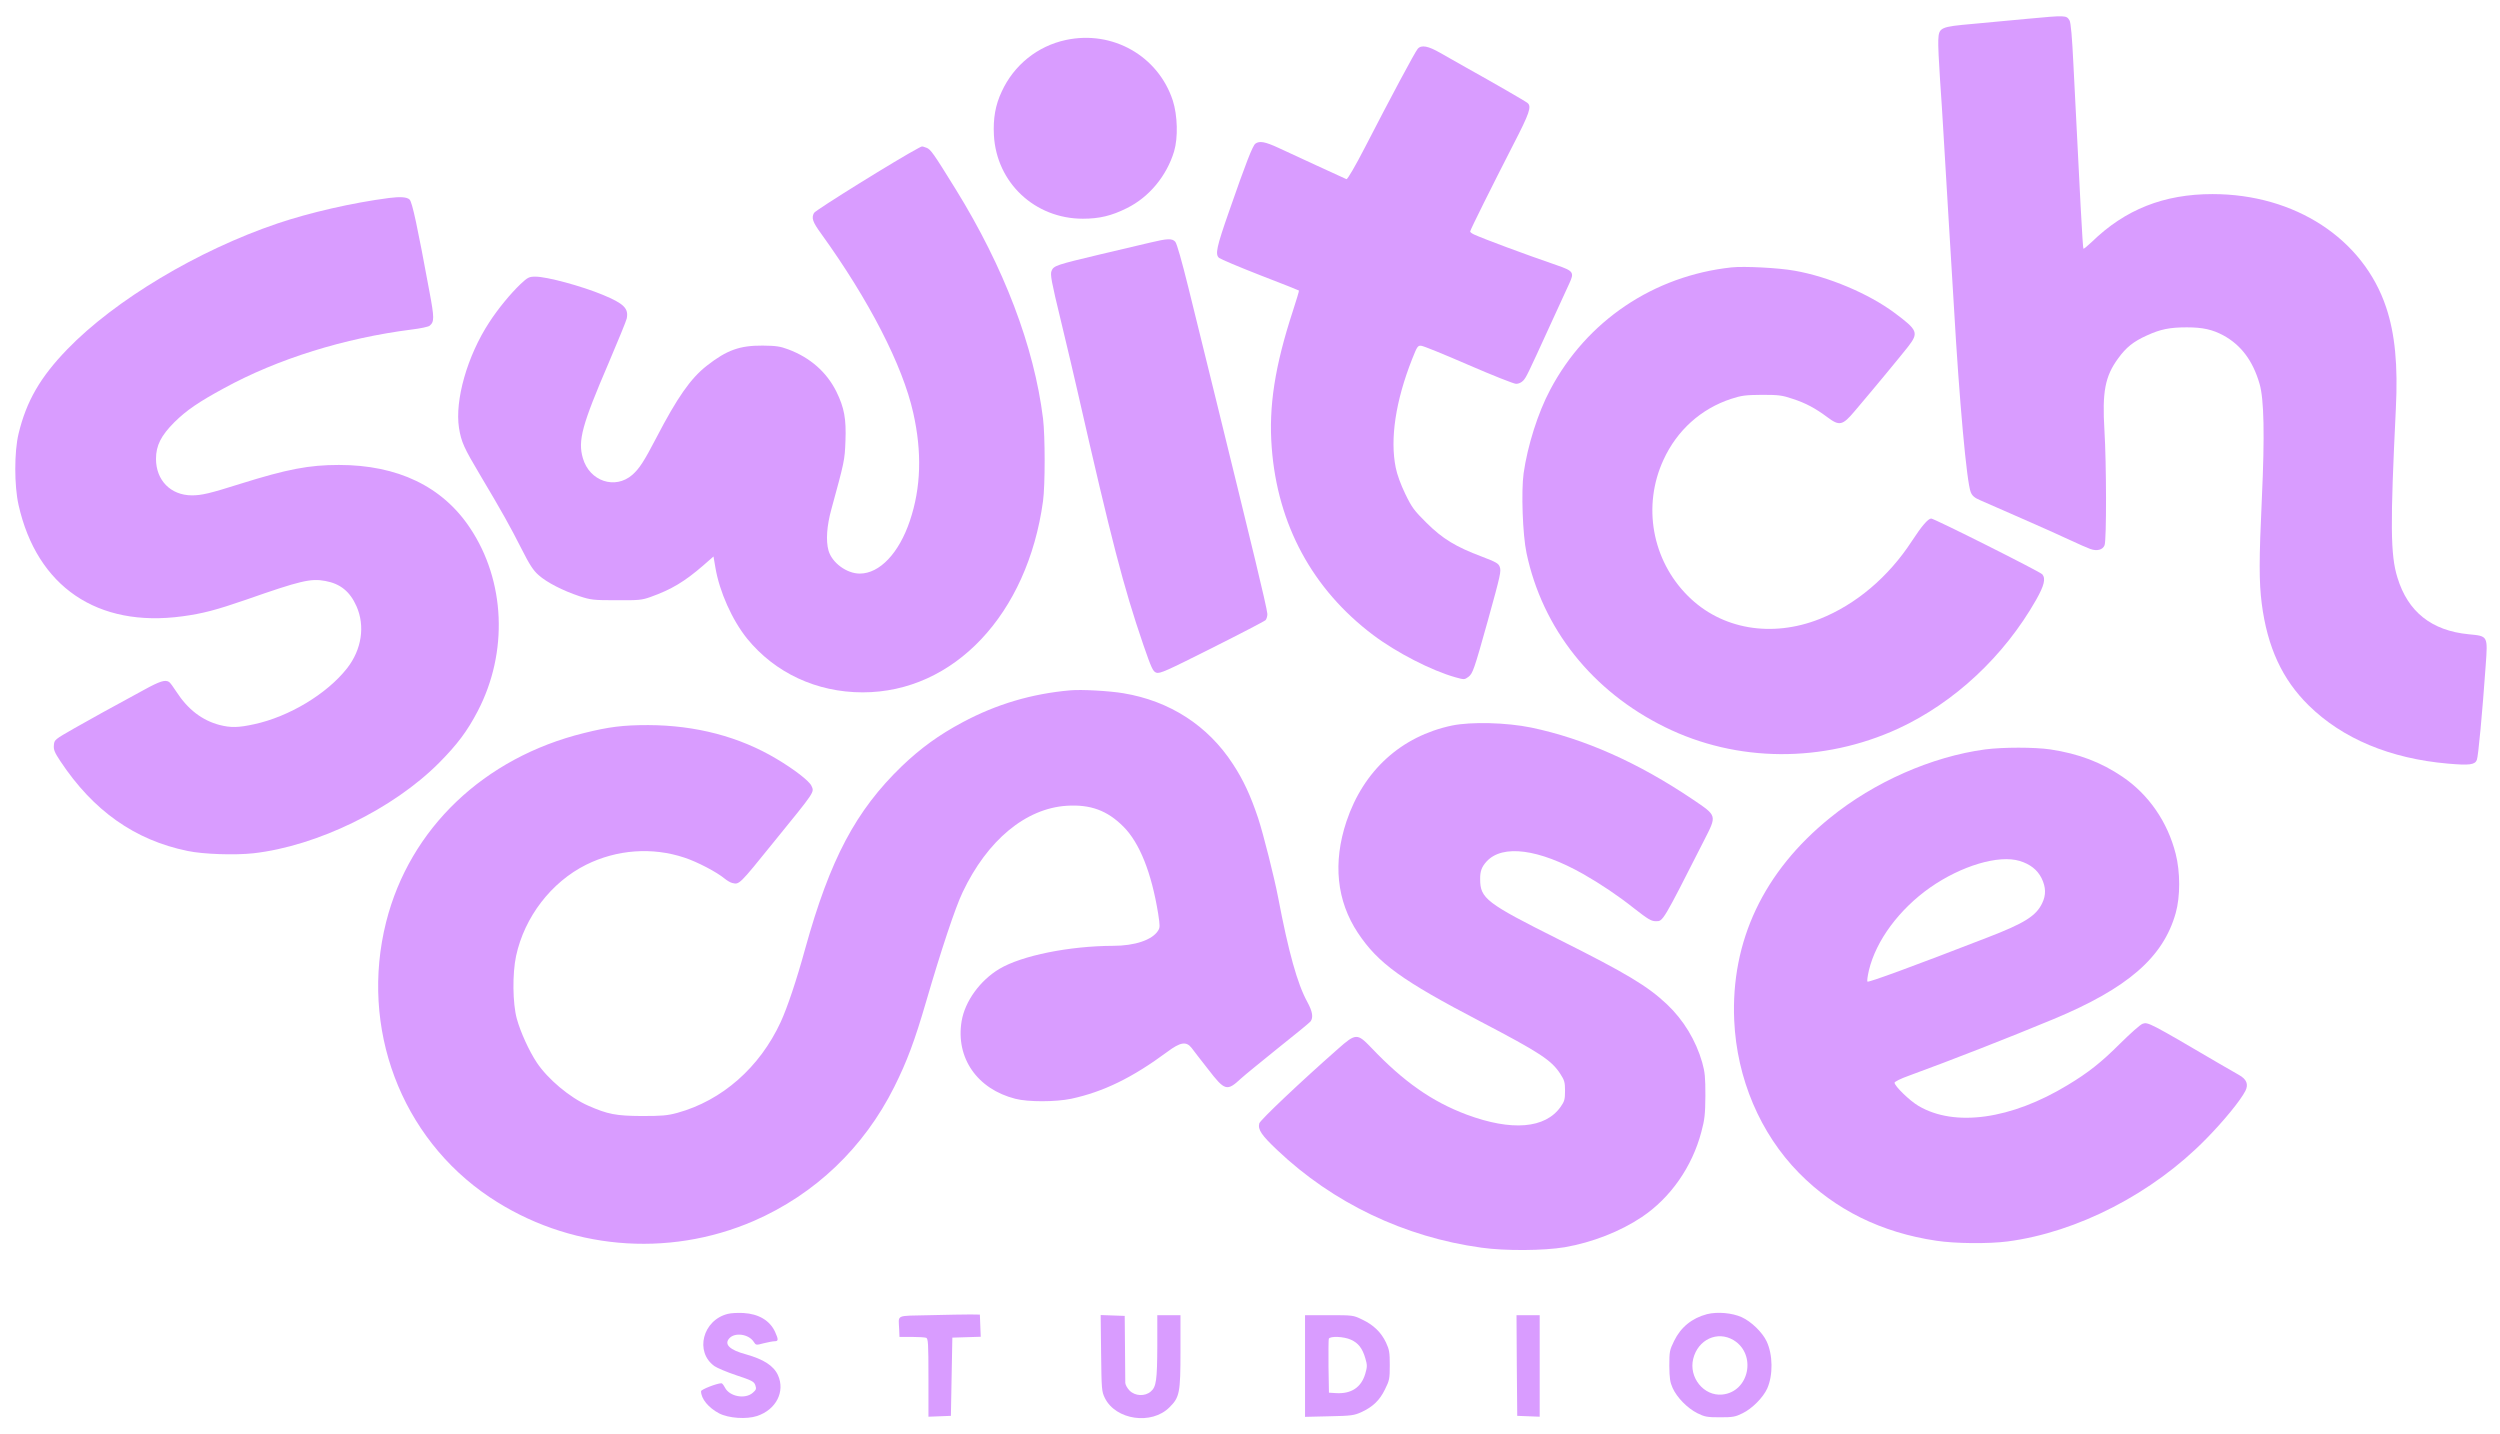
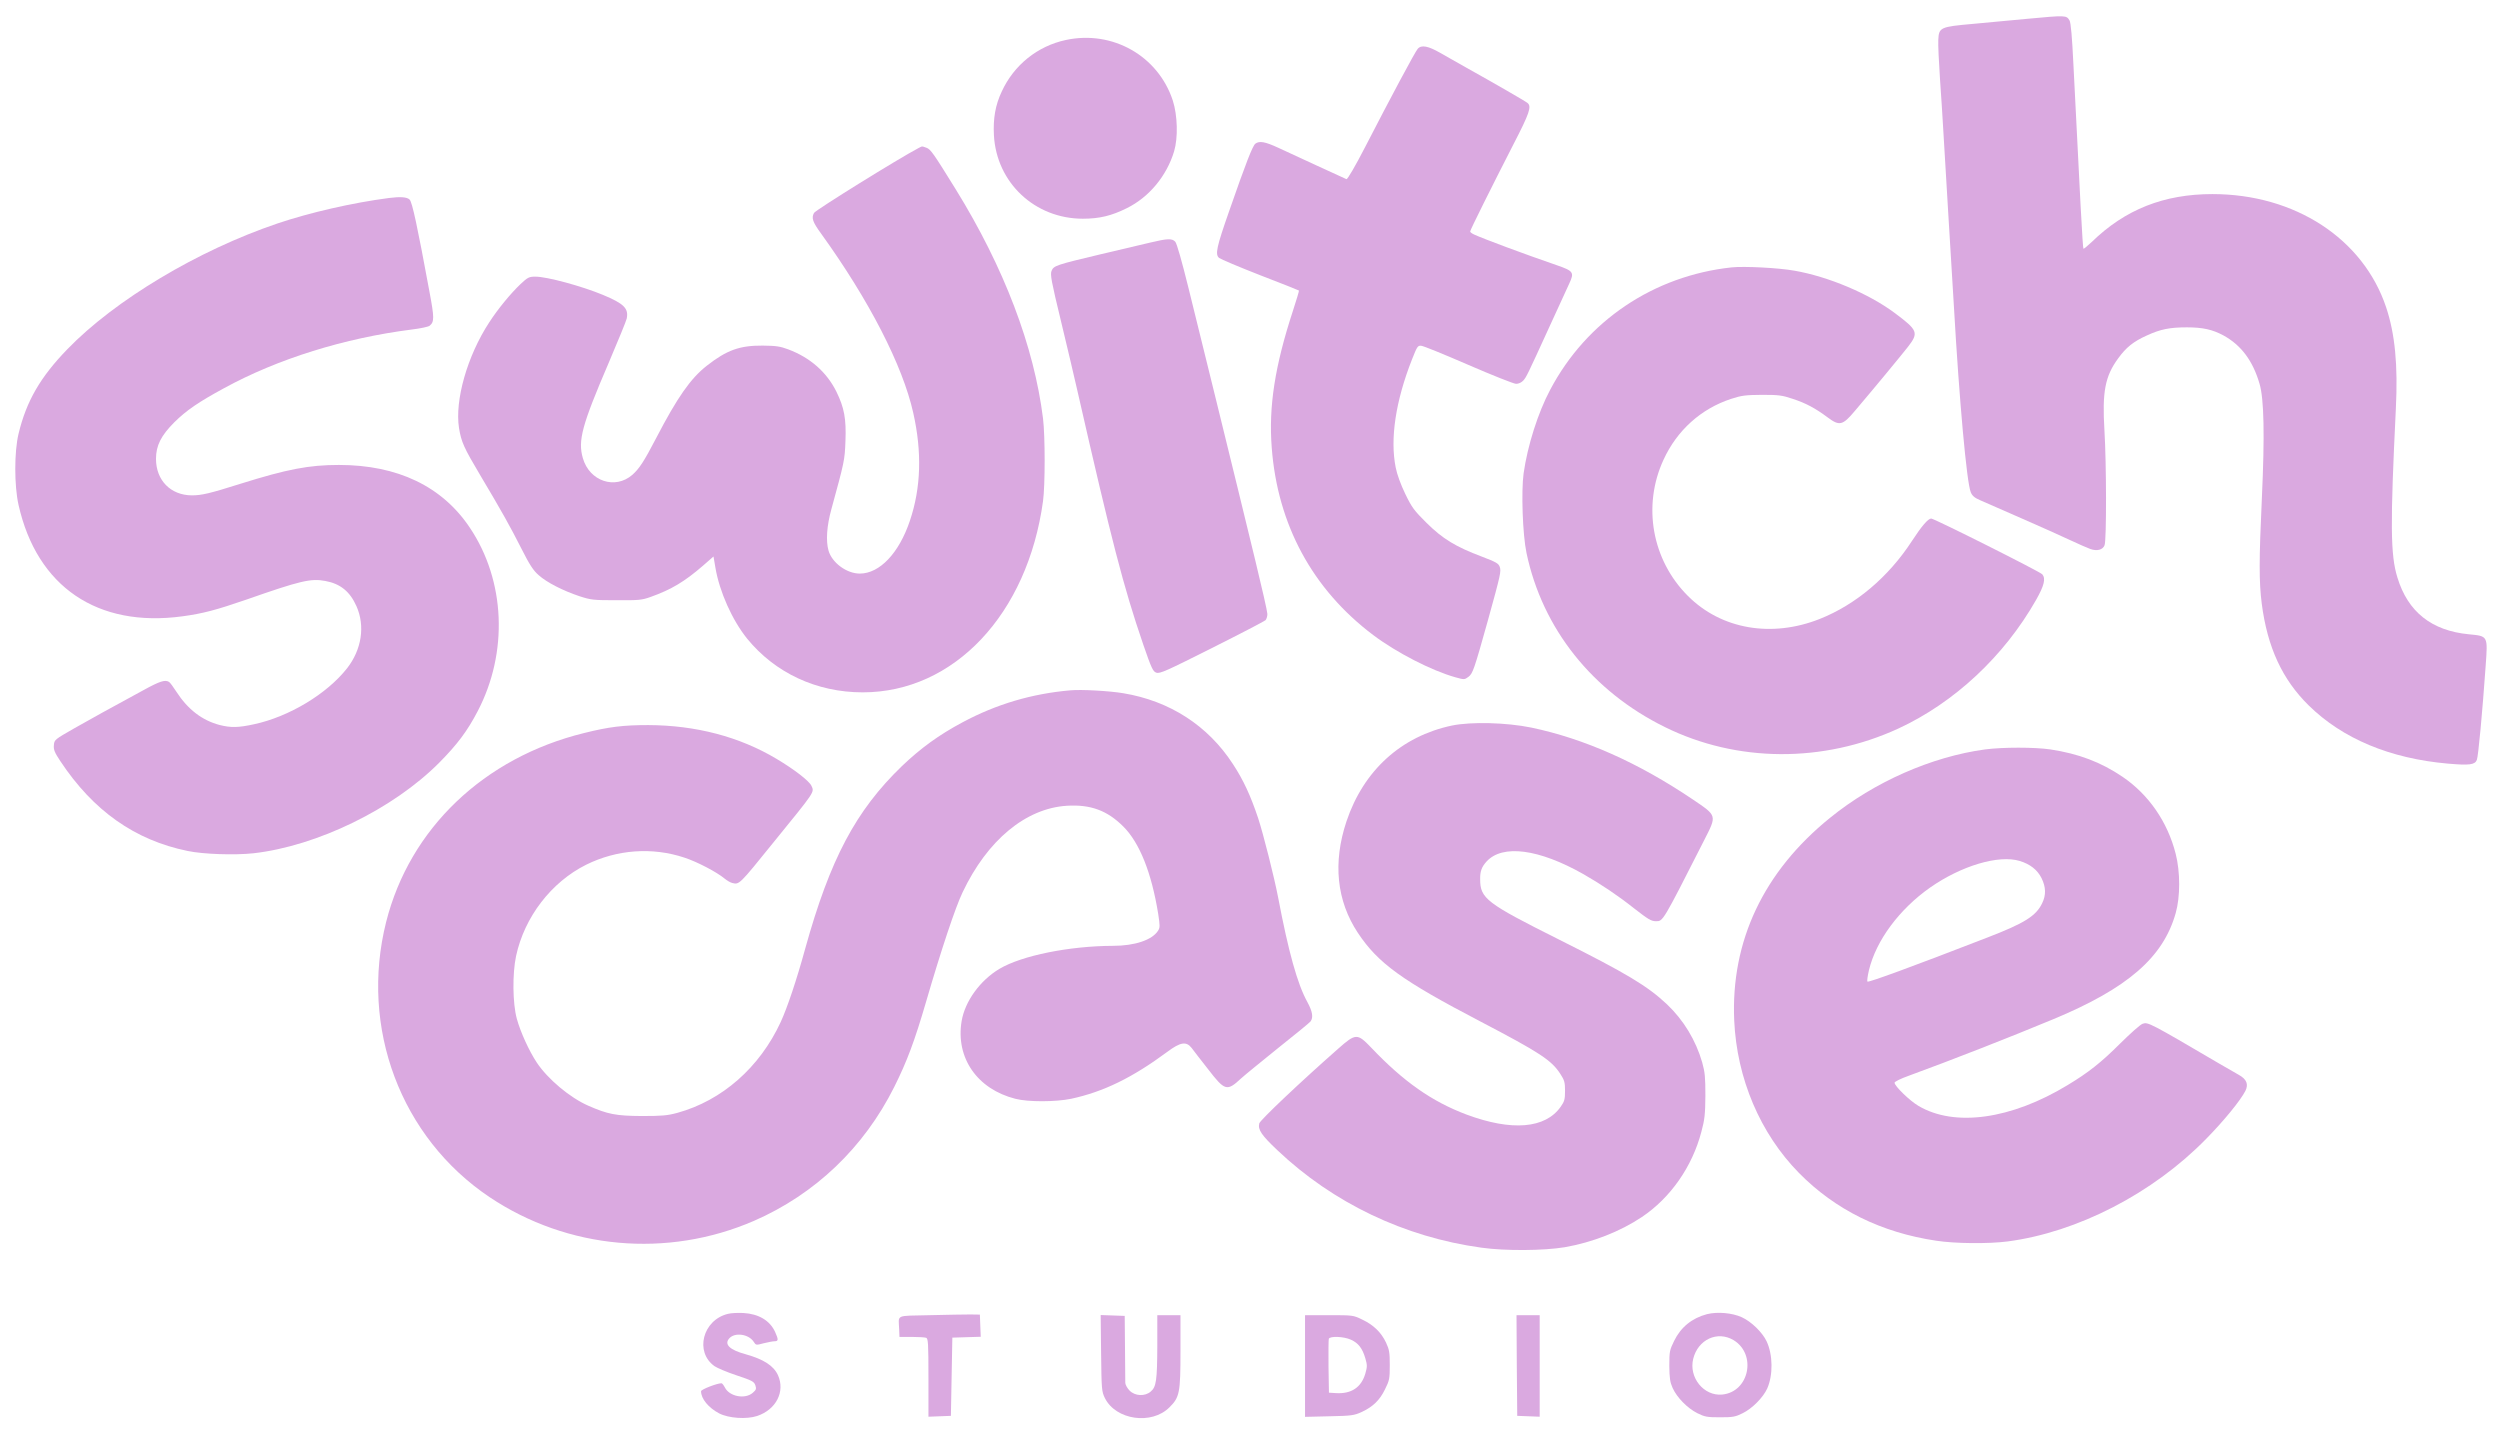
<svg xmlns="http://www.w3.org/2000/svg" version="1.0" width="1726" height="990" viewBox="160 529 1726 990" preserveAspectRatio="xMidYMid meet">
-   <g transform="translate(0,2048) scale(0.1,-0.1)" fill="#D99CFF" stroke="none">
+   <g transform="translate(0,2048) scale(0.1,-0.1)" fill="#DAA9E0" stroke="none">
    <path d="M15595 15060 c-104 -10 -273 -25 -375 -35 -225 -20 -234 -24 -238 -111 -2 -32 4 -156 12 -274 8 -118 18 -264 21 -325 3 -60 19 -324 35 -585 16 -261 34 -558 40 -660 37 -647 88 -1210 116 -1278 10 -25 26 -39 66 -56 29 -13 157 -69 283 -124 127 -55 277 -123 335 -150 58 -27 121 -55 141 -62 47 -17 87 -6 99 26 14 35 13 567 -1 793 -16 266 4 373 95 497 55 76 105 116 198 158 94 43 157 56 276 56 110 0 177 -15 253 -56 122 -67 203 -175 249 -334 31 -105 36 -355 16 -788 -20 -428 -20 -579 -1 -729 39 -302 142 -524 324 -703 234 -230 562 -367 961 -402 150 -13 186 -8 200 25 10 22 39 337 61 650 15 209 17 205 -117 218 -257 25 -420 155 -492 391 -49 157 -50 366 -11 1167 15 300 -6 516 -67 699 -158 474 -630 782 -1199 782 -335 0 -603 -106 -833 -330 -30 -28 -56 -50 -58 -47 -5 4 -24 362 -69 1269 -9 189 -18 293 -27 307 -22 36 -24 36 -293 11z" />
    <path d="M8959 14914 c-196 -42 -359 -173 -443 -356 -44 -93 -60 -186 -54 -302 18 -328 283 -576 614 -576 114 0 198 20 304 73 154 76 275 223 326 392 28 94 24 248 -9 351 -101 308 -416 487 -738 418z" />
    <path d="M11388 14853 c-18 -20 -189 -340 -362 -676 -70 -136 -123 -226 -130 -224 -19 9 -377 172 -469 216 -93 43 -132 50 -160 29 -19 -15 -64 -129 -180 -463 -89 -254 -99 -302 -70 -326 10 -8 137 -62 283 -119 146 -56 266 -104 268 -106 2 -1 -17 -64 -42 -141 -124 -379 -168 -660 -146 -943 40 -532 281 -978 700 -1294 162 -122 404 -246 568 -292 61 -17 63 -17 90 3 30 23 39 48 134 388 89 321 93 341 82 372 -8 23 -26 33 -123 70 -181 68 -271 123 -382 233 -86 85 -102 107 -147 200 -31 64 -57 135 -66 182 -40 198 -1 459 113 748 34 86 39 95 62 93 14 0 160 -60 326 -132 166 -72 315 -131 330 -131 18 0 37 9 50 23 21 24 25 31 183 377 59 129 120 261 134 292 36 77 30 87 -86 127 -224 77 -503 181 -571 212 -15 7 -27 16 -27 21 0 10 152 315 298 600 111 215 128 263 98 287 -14 12 -236 140 -421 243 -55 31 -136 77 -180 102 -85 49 -132 58 -157 29z" />
    <path d="M7940 14167 c-137 -72 -709 -427 -720 -447 -19 -35 -10 -62 49 -143 331 -459 563 -910 636 -1237 61 -271 54 -517 -23 -745 -75 -224 -209 -365 -346 -365 -91 0 -192 75 -216 159 -19 68 -12 170 20 286 90 329 92 337 97 470 6 153 -8 230 -63 342 -67 134 -180 234 -332 291 -56 21 -85 25 -177 26 -158 1 -247 -31 -384 -138 -113 -88 -205 -220 -351 -501 -85 -163 -116 -210 -164 -253 -119 -104 -296 -45 -342 115 -35 121 -7 226 178 657 65 153 122 291 125 307 14 70 -20 103 -164 163 -147 61 -387 126 -466 126 -44 0 -53 -4 -104 -52 -68 -65 -154 -169 -215 -263 -152 -232 -239 -539 -209 -730 16 -97 33 -135 146 -325 149 -250 208 -356 285 -508 56 -111 82 -151 119 -183 56 -50 167 -107 281 -145 80 -26 96 -28 255 -28 153 -1 176 1 235 22 146 52 237 107 364 217 l72 63 13 -76 c28 -167 116 -363 219 -491 193 -237 480 -371 798 -371 630 0 1138 539 1245 1320 15 109 15 448 0 571 -62 498 -269 1042 -602 1581 -154 249 -174 278 -203 288 -35 12 -26 12 -56 -3z" />
    <path d="M4285 13823 c-253 -33 -548 -101 -770 -176 -549 -186 -1122 -529 -1450 -868 -187 -193 -283 -359 -337 -584 -30 -124 -30 -358 0 -491 127 -565 545 -849 1132 -769 140 19 231 43 440 115 374 131 446 148 546 129 104 -19 170 -73 215 -174 61 -137 36 -300 -65 -429 -139 -177 -400 -334 -641 -386 -109 -24 -162 -25 -240 -5 -120 32 -218 107 -297 229 -21 33 -44 64 -51 68 -27 17 -64 5 -175 -56 -261 -142 -343 -187 -477 -263 -138 -79 -140 -80 -143 -118 -3 -31 5 -50 44 -109 227 -343 514 -546 879 -621 110 -23 327 -30 455 -16 440 50 965 306 1282 625 125 126 194 218 266 356 212 406 191 900 -53 1265 -191 287 -500 435 -905 435 -207 0 -357 -29 -680 -130 -212 -67 -268 -80 -336 -80 -146 1 -247 104 -247 252 0 92 35 161 127 253 83 82 166 139 343 235 371 203 832 346 1296 405 59 7 115 19 123 26 33 27 33 54 -1 235 -84 456 -119 618 -137 636 -18 18 -64 21 -143 11z" />
    <path d="M9540 13515 c-52 -12 -203 -48 -335 -79 -315 -75 -330 -80 -345 -116 -10 -25 -3 -67 65 -347 42 -175 94 -394 115 -488 235 -1031 316 -1345 453 -1745 57 -165 67 -186 90 -194 24 -9 70 12 384 170 196 98 362 185 370 192 7 7 13 27 13 43 0 16 -38 183 -84 372 -46 188 -101 412 -121 497 -21 85 -89 364 -152 620 -63 256 -148 599 -188 763 -45 182 -80 306 -91 318 -22 24 -53 23 -174 -6z" />
    <path d="M13555 13344 c-538 -58 -1001 -369 -1252 -844 -85 -159 -157 -388 -184 -578 -17 -125 -7 -422 20 -550 110 -522 454 -955 956 -1202 497 -245 1091 -249 1611 -10 387 179 730 499 951 888 56 99 68 147 43 177 -15 18 -746 385 -767 385 -21 0 -66 -52 -133 -155 -162 -249 -387 -439 -636 -538 -332 -132 -680 -72 -910 158 -249 248 -316 623 -169 941 93 203 259 352 466 420 74 24 100 27 214 28 116 0 139 -3 213 -28 89 -29 156 -65 239 -127 83 -62 104 -57 189 44 136 160 320 383 367 443 75 97 68 114 -93 234 -179 133 -456 250 -690 291 -111 20 -348 32 -435 23z" />
    <path d="M8990 10424 c-266 -23 -512 -96 -745 -221 -163 -87 -288 -178 -418 -302 -319 -308 -496 -642 -668 -1261 -60 -219 -124 -408 -169 -506 -145 -314 -405 -542 -713 -627 -70 -19 -107 -22 -247 -22 -176 1 -234 12 -368 71 -128 56 -280 184 -356 298 -53 80 -113 211 -138 303 -29 106 -31 311 -5 433 58 269 243 510 484 630 212 105 456 123 678 49 89 -29 224 -100 278 -145 16 -13 39 -27 52 -30 49 -12 46 -16 285 280 291 358 283 345 262 391 -15 33 -118 113 -241 186 -256 153 -558 232 -886 233 -173 0 -271 -12 -443 -55 -691 -170 -1203 -659 -1366 -1304 -184 -731 101 -1489 714 -1900 539 -361 1227 -423 1825 -164 422 184 759 505 969 925 88 176 141 318 220 589 104 357 202 651 252 755 171 360 436 579 719 597 164 10 279 -32 391 -144 112 -112 194 -318 240 -601 13 -85 13 -96 -1 -118 -41 -64 -161 -104 -310 -104 -302 -1 -630 -67 -785 -159 -134 -80 -238 -224 -261 -361 -42 -253 107 -469 371 -536 88 -23 279 -22 385 0 223 48 422 145 664 324 91 68 131 74 168 27 12 -17 63 -82 113 -146 117 -152 131 -155 229 -64 25 23 141 117 256 210 116 92 216 174 223 183 20 27 14 68 -22 134 -69 125 -130 345 -202 723 -26 136 -102 438 -138 547 -52 155 -101 262 -174 373 -172 265 -436 436 -757 489 -95 16 -289 27 -365 20z" />
    <path d="M11625 10181 c-351 -74 -611 -310 -729 -662 -95 -285 -68 -548 79 -770 140 -210 303 -328 845 -611 413 -216 492 -268 553 -363 28 -43 32 -58 32 -116 0 -59 -4 -73 -30 -110 -106 -151 -338 -170 -650 -54 -239 90 -435 227 -659 463 -95 99 -106 99 -228 -9 -258 -227 -538 -492 -544 -515 -11 -43 16 -82 125 -185 384 -364 877 -600 1409 -673 163 -23 430 -21 574 3 191 33 385 109 534 209 197 132 347 347 410 587 23 85 27 122 28 250 0 128 -3 162 -22 230 -44 153 -129 293 -243 401 -135 127 -278 213 -749 449 -499 250 -541 282 -541 415 -1 55 11 86 45 123 110 119 360 86 666 -87 121 -69 239 -148 350 -236 100 -78 120 -90 153 -90 49 0 44 -9 332 558 89 175 91 168 -77 282 -378 255 -749 420 -1117 497 -172 35 -413 41 -546 14z" />
    <path d="M15305 10016 c-369 -50 -766 -225 -1070 -472 -459 -371 -686 -851 -662 -1399 18 -401 179 -780 447 -1053 251 -255 570 -412 948 -468 129 -20 362 -22 492 -5 482 63 1004 332 1371 708 123 125 237 265 271 331 23 46 9 81 -45 111 -23 13 -82 47 -132 76 -484 284 -496 290 -532 277 -16 -5 -84 -66 -153 -134 -134 -134 -223 -204 -366 -290 -389 -236 -779 -291 -1029 -143 -60 35 -165 137 -165 160 0 7 44 29 98 48 293 107 704 268 997 390 515 214 760 427 846 733 32 112 32 284 0 409 -56 221 -187 410 -367 532 -149 101 -302 159 -498 189 -110 16 -328 16 -451 0z m239 -770 c72 -22 122 -61 151 -119 30 -62 32 -116 4 -173 -42 -88 -122 -138 -379 -237 -521 -202 -819 -311 -827 -304 -4 4 1 39 10 78 49 205 209 421 422 571 216 151 474 228 619 184z" />
    <path d="M6625 6119 c-174 -43 -230 -263 -92 -361 17 -12 85 -41 151 -63 108 -36 122 -43 131 -69 8 -25 6 -31 -18 -52 -53 -46 -160 -26 -192 36 -9 17 -19 30 -24 30 -31 0 -141 -43 -141 -55 0 -52 51 -114 125 -153 66 -34 189 -42 262 -18 132 44 195 169 144 282 -30 65 -98 109 -222 144 -112 30 -151 69 -114 110 38 43 133 30 168 -23 16 -25 17 -25 69 -11 29 7 63 14 76 14 27 0 27 12 3 65 -36 78 -113 124 -218 130 -37 2 -86 0 -108 -6z" />
    <path d="M13385 6117 c-103 -27 -181 -90 -227 -185 -31 -63 -33 -73 -33 -172 1 -86 5 -113 23 -153 30 -66 101 -138 169 -173 53 -26 67 -29 158 -29 89 0 106 3 156 28 66 32 142 109 170 171 41 93 39 233 -4 325 -29 62 -106 137 -172 167 -66 30 -168 39 -240 21z m183 -179 c162 -98 109 -358 -78 -376 -127 -12 -232 118 -200 247 33 133 167 195 278 129z" />
    <path d="M8020 6110 c-244 -6 -216 8 -212 -100 l2 -50 84 0 c46 0 91 -3 100 -6 14 -5 16 -39 16 -275 l0 -270 78 3 77 3 5 270 5 270 98 3 98 3 -3 76 -3 77 -65 1 c-36 0 -162 -2 -280 -5z" />
    <path d="M9202 5848 c3 -252 4 -265 26 -310 75 -152 323 -188 446 -64 70 69 76 100 76 388 l0 248 -80 0 -80 0 0 -212 c-1 -237 -7 -283 -45 -315 -40 -35 -108 -32 -146 6 -16 16 -29 40 -30 53 0 13 -1 122 -2 243 l-2 220 -83 3 -83 3 3 -263z" />
    <path d="M10610 5759 l0 -351 168 4 c153 3 171 6 222 29 79 37 125 81 162 157 31 62 33 74 33 167 0 87 -3 107 -26 156 -33 70 -86 122 -165 159 -61 30 -65 30 -228 30 l-166 0 0 -351z m316 182 c52 -23 80 -60 100 -128 14 -48 14 -58 0 -107 -28 -95 -97 -141 -204 -134 l-47 3 -3 180 c-1 98 0 185 2 192 8 20 104 16 152 -6z" />
    <path d="M12072 5763 l3 -348 78 -3 77 -3 0 351 0 350 -80 0 -80 0 2 -347z" />
  </g>
</svg>
